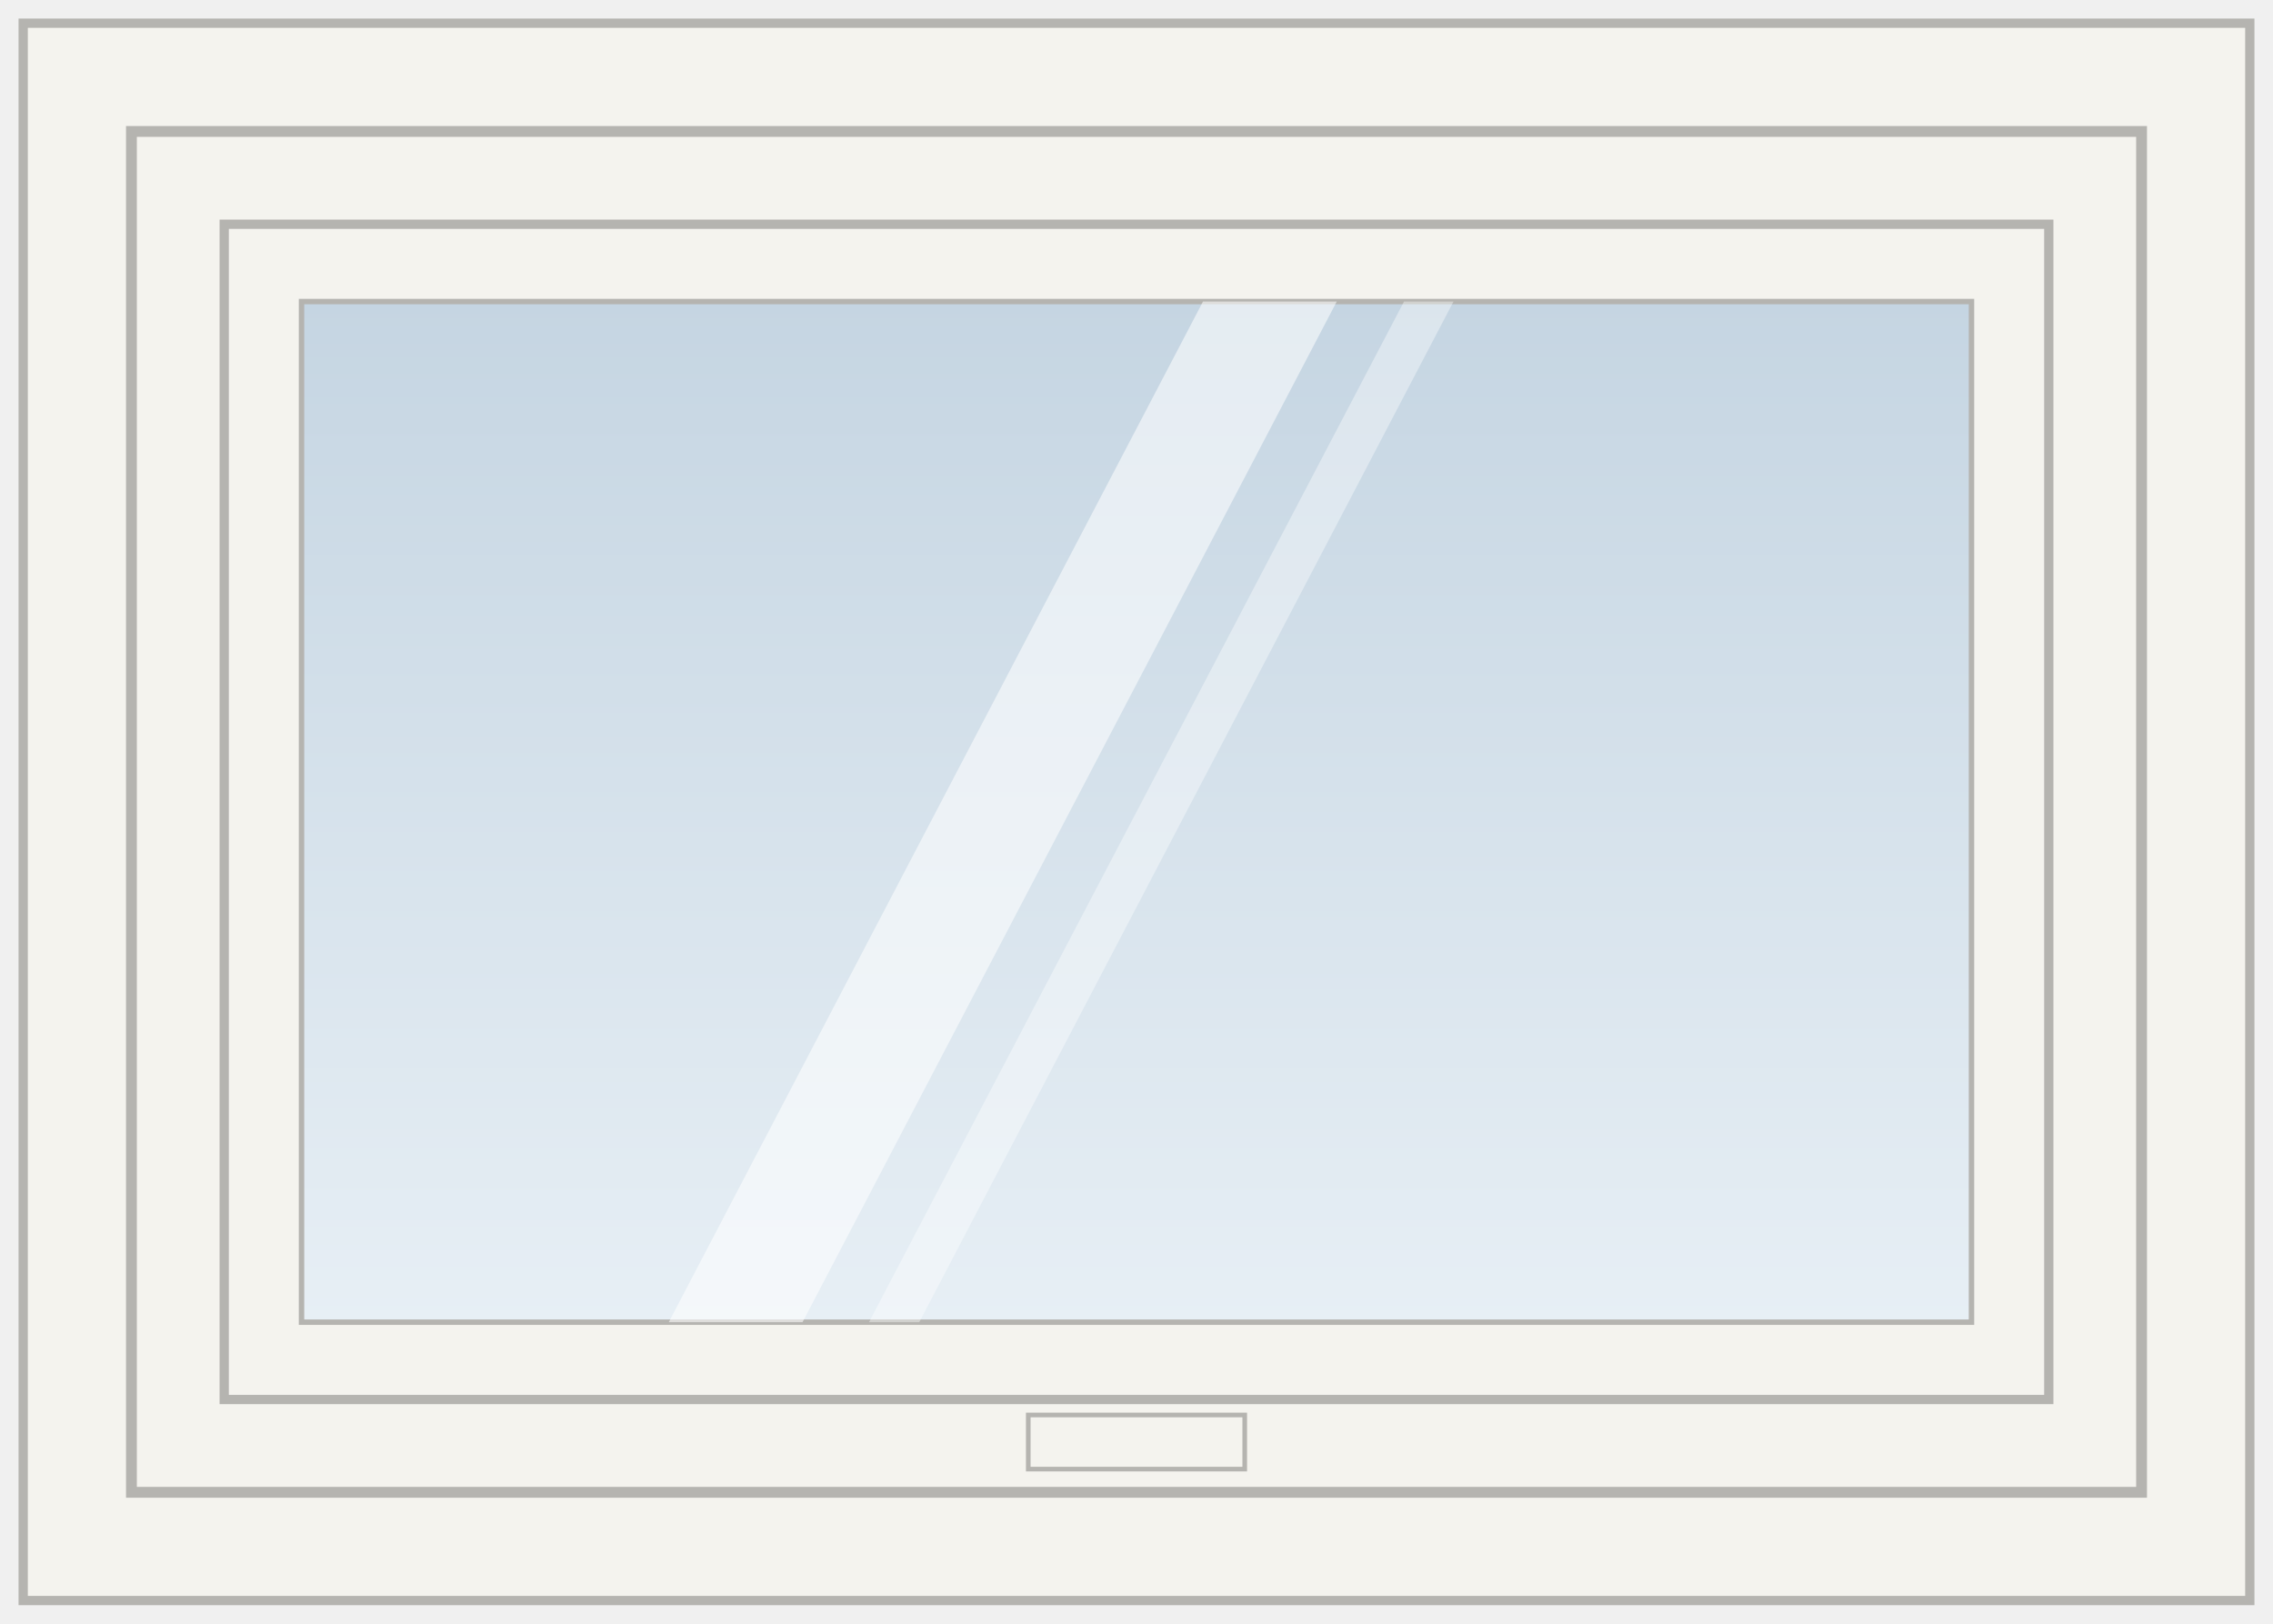
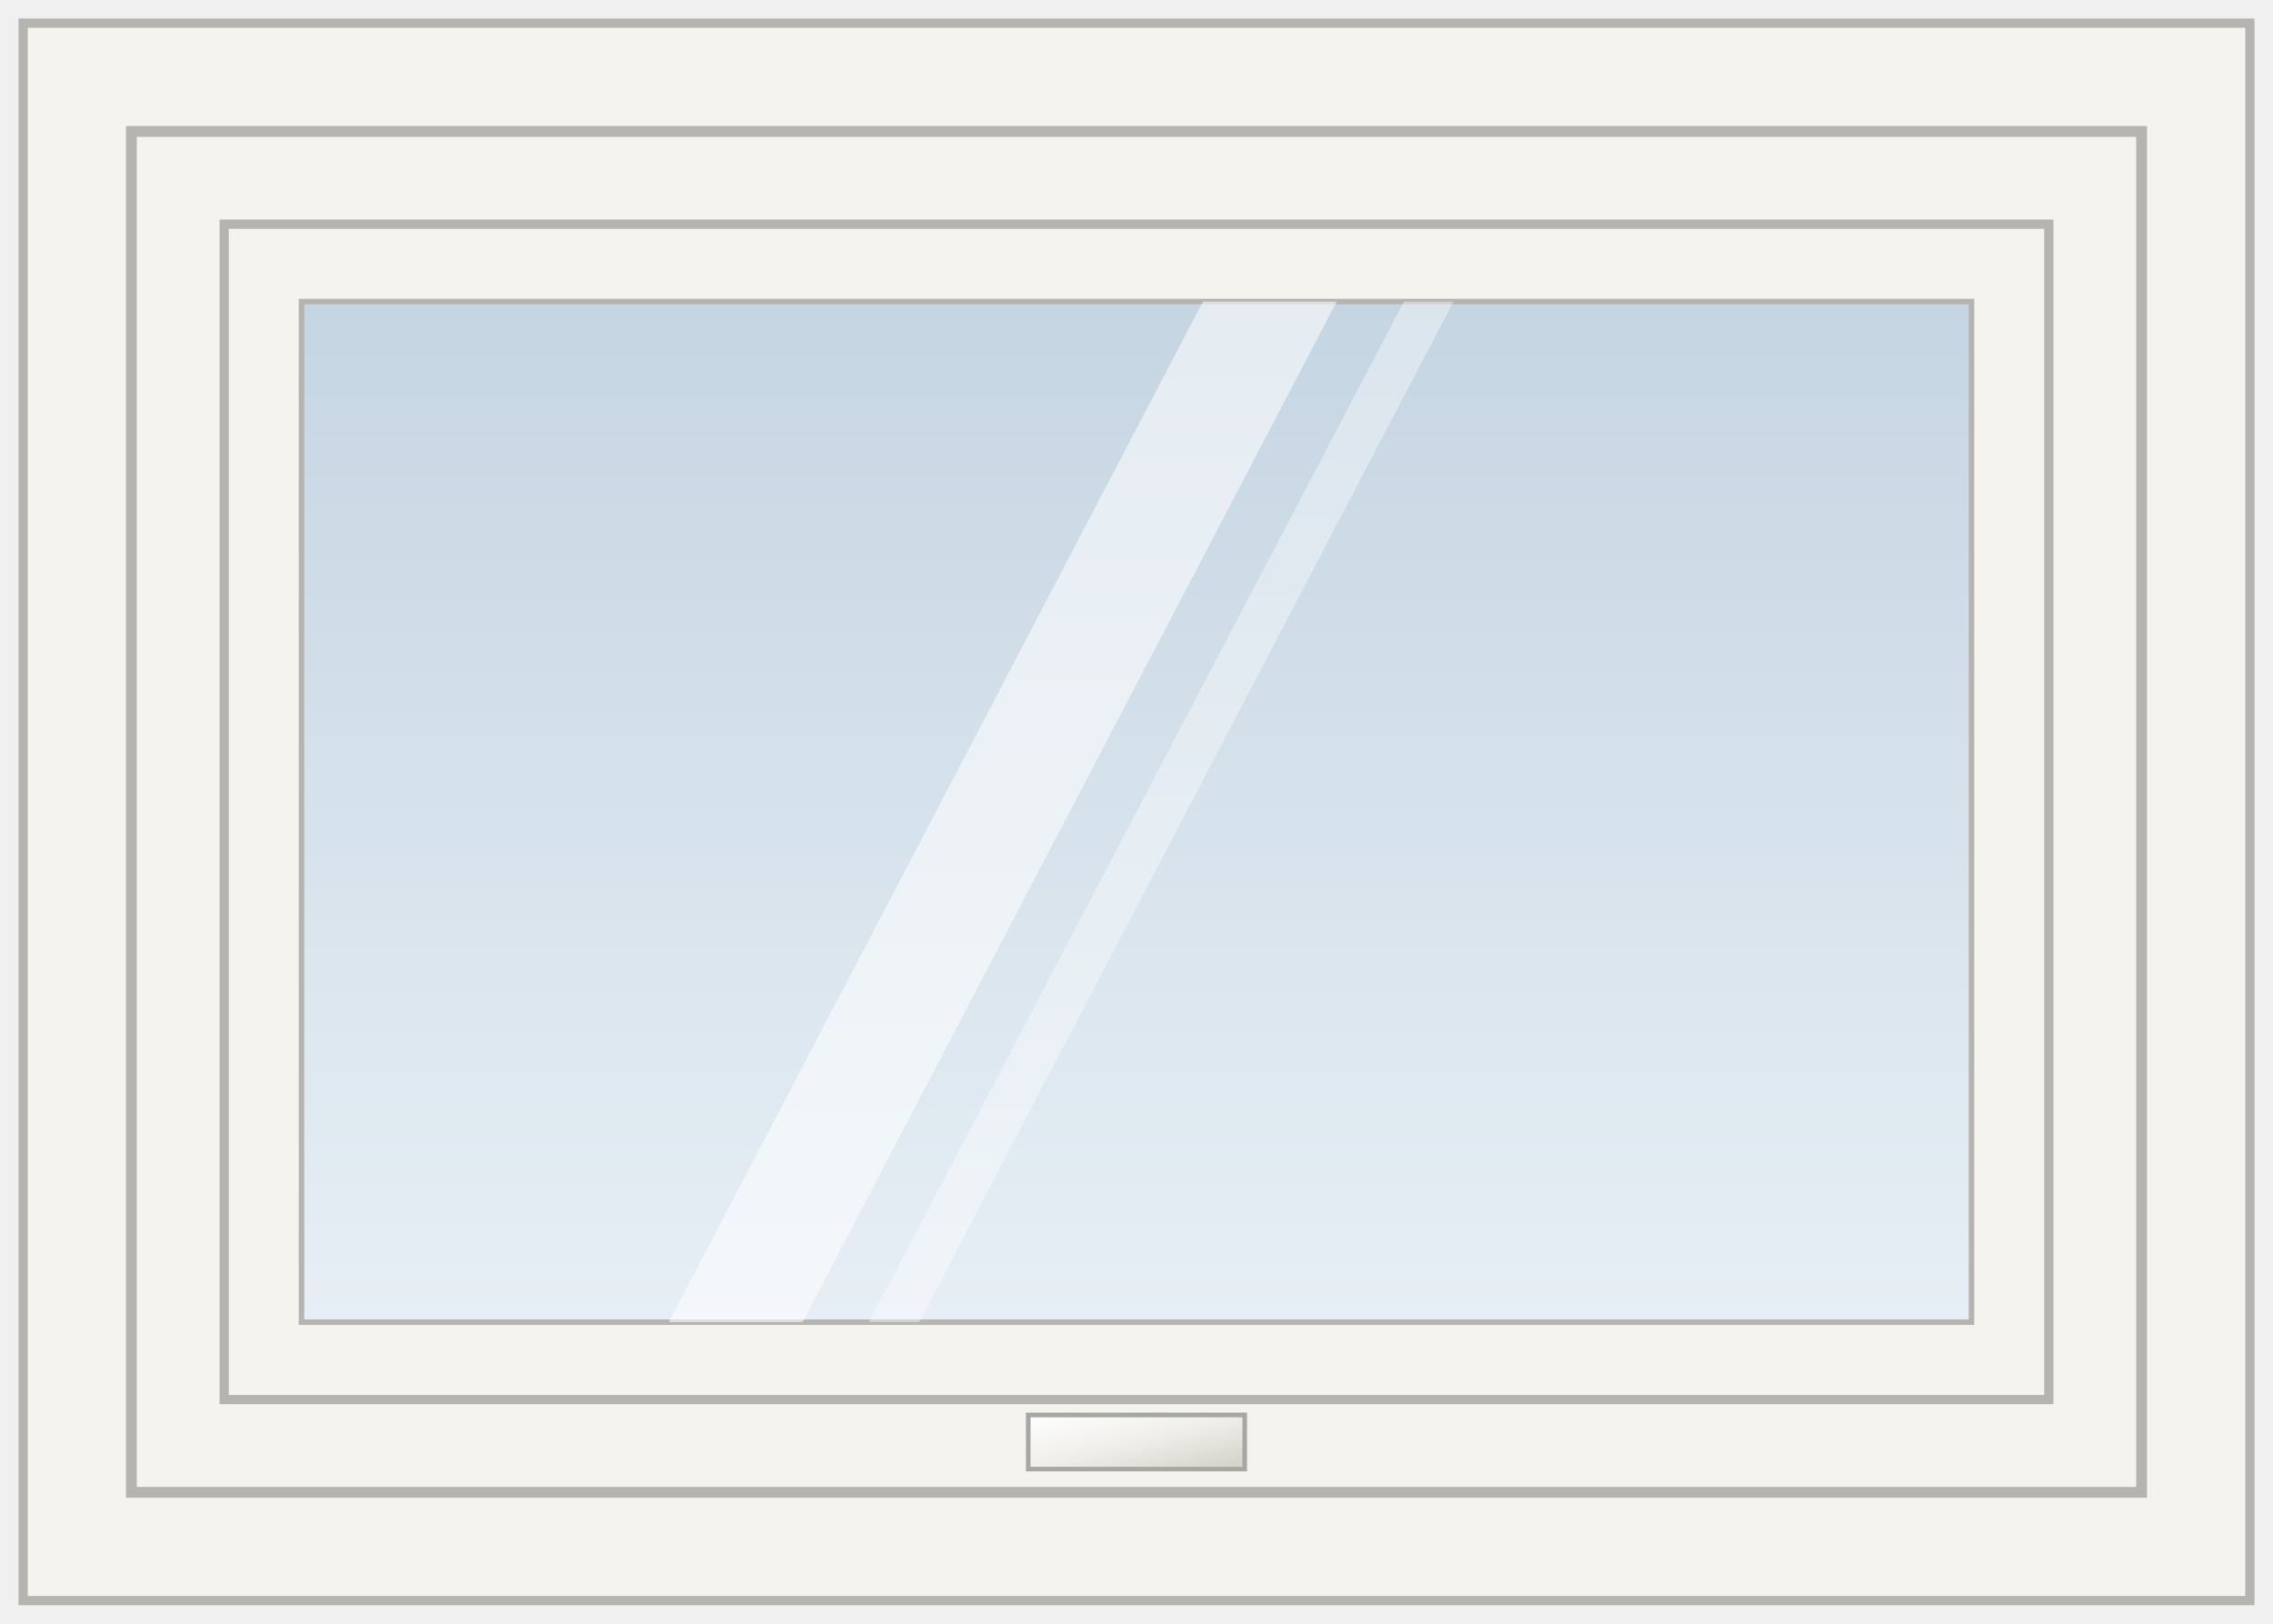
<svg xmlns="http://www.w3.org/2000/svg" viewBox="53.0 95.0 294.0 210.0" width="588" height="420" role="img">
  <defs>
    <linearGradient id="gl" x1="0" y1="0" x2="0" y2="1">
      <stop offset="0" stop-color="#C5D5E2" />
      <stop offset="1" stop-color="#E7EFF5" />
    </linearGradient>
    <pattern id="mesh" width="4" height="4" patternUnits="userSpaceOnUse">
      <rect width="4" height="4" fill="#B9C2CA" />
      <path d="M0 .5H4M.5 0V4" stroke="#19191D" stroke-opacity=".12" stroke-width="1" />
    </pattern>
    <pattern id="pine" width="14" height="14" patternUnits="userSpaceOnUse">
      <rect width="14" height="14" fill="#DFC195" />
      <path d="M3 0V14M9.5 0V14" stroke="#8C6030" stroke-opacity=".13" stroke-width="1" />
      <path d="M6 0V14" stroke="#FFFFFF" stroke-opacity=".12" stroke-width="1.4" />
    </pattern>
    <linearGradient id="shine" x1="0" y1="0" x2="1" y2="0">
      <stop offset="0" stop-color="#fff" stop-opacity="0" />
      <stop offset=".5" stop-color="#fff" stop-opacity=".75" />
      <stop offset="1" stop-color="#fff" stop-opacity="0" />
    </linearGradient>
  </defs>
+   <linearGradient id="hwg" x1="0" y1="0" x2="1" y2="1">
+     <stop offset="0" stop-color="#FFFFFF" />
+     <stop offset=".5" stop-color="#EFEEE9" />
+     <stop offset="1" stop-color="#D2D0C7" />
+   </linearGradient>
  <rect x="56.0" y="98.0" width="288.0" height="204.0" fill="#F4F3EE" stroke="#B5B4B0" stroke-width="1.2" />
  <rect x="70.0" y="112.0" width="260.0" height="176.0" fill="#F4F3EE" stroke="#B5B4B0" stroke-width="1.4" />
  <rect x="82.0" y="124.0" width="236.0" height="152.0" fill="url(#mesh)" stroke="#B5B4B0" stroke-width="0.6" />
  <polygon points="82.0,124.0 318.0,124.0 318.0,276.0 82.0,276.0" fill="#F4F3EE" stroke="#B5B4B0" stroke-width="1.2" />
  <polygon points="92.0,134.0 308.0,134.0 308.0,266.0 92.0,266.0" fill="url(#gl)" stroke="#B5B4B0" stroke-width="0.7" />
  <polygon points="139.5,266.0 156.8,266.0 225.9,134.0 208.6,134.0" fill="#fff" fill-opacity="0.55" />
  <polygon points="165.4,266.0 171.9,266.0 241.0,134.0 234.6,134.0" fill="#fff" fill-opacity="0.38" />
-   <rect x="186.0" y="278.0" width="28.0" height="7.0" fill="#F4F3EE" stroke="#B5B4B0" stroke-width="0.6" />
+   <rect x="186.0" y="278.0" width="28.0" height="7.0" fill="url(#hwg)" stroke="#A7A7A3" stroke-width="0.6" />
</svg>
